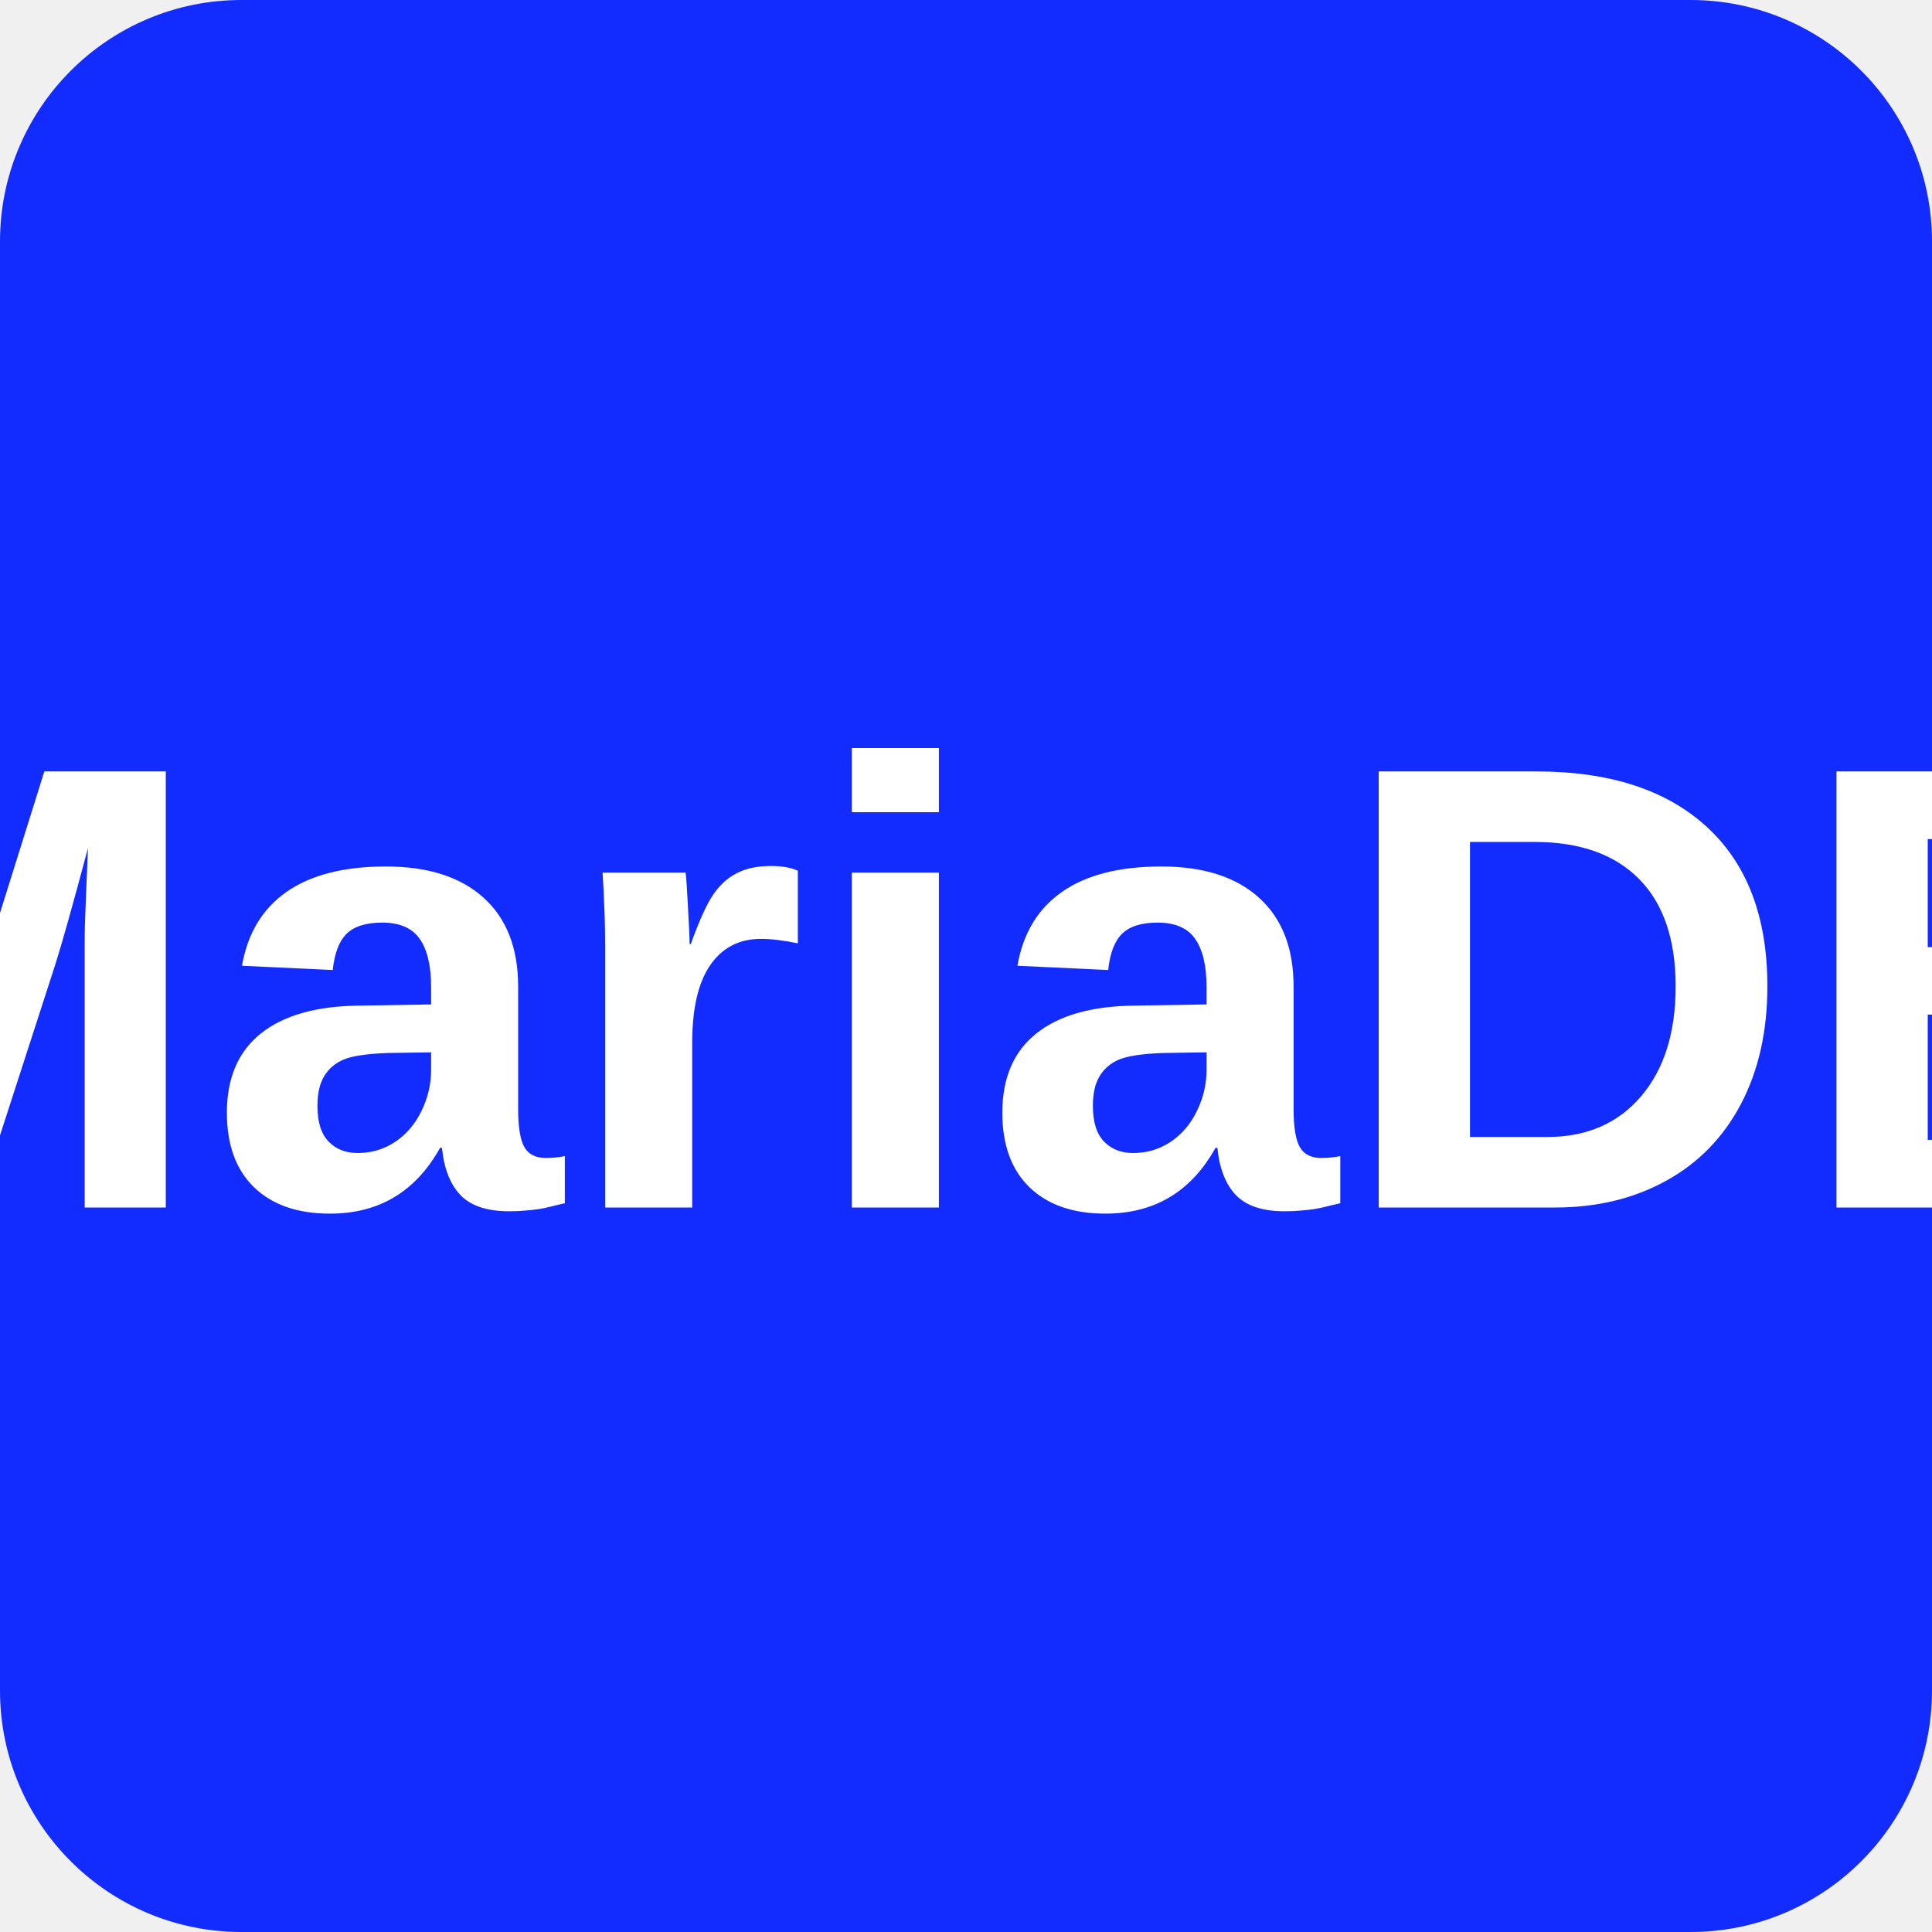
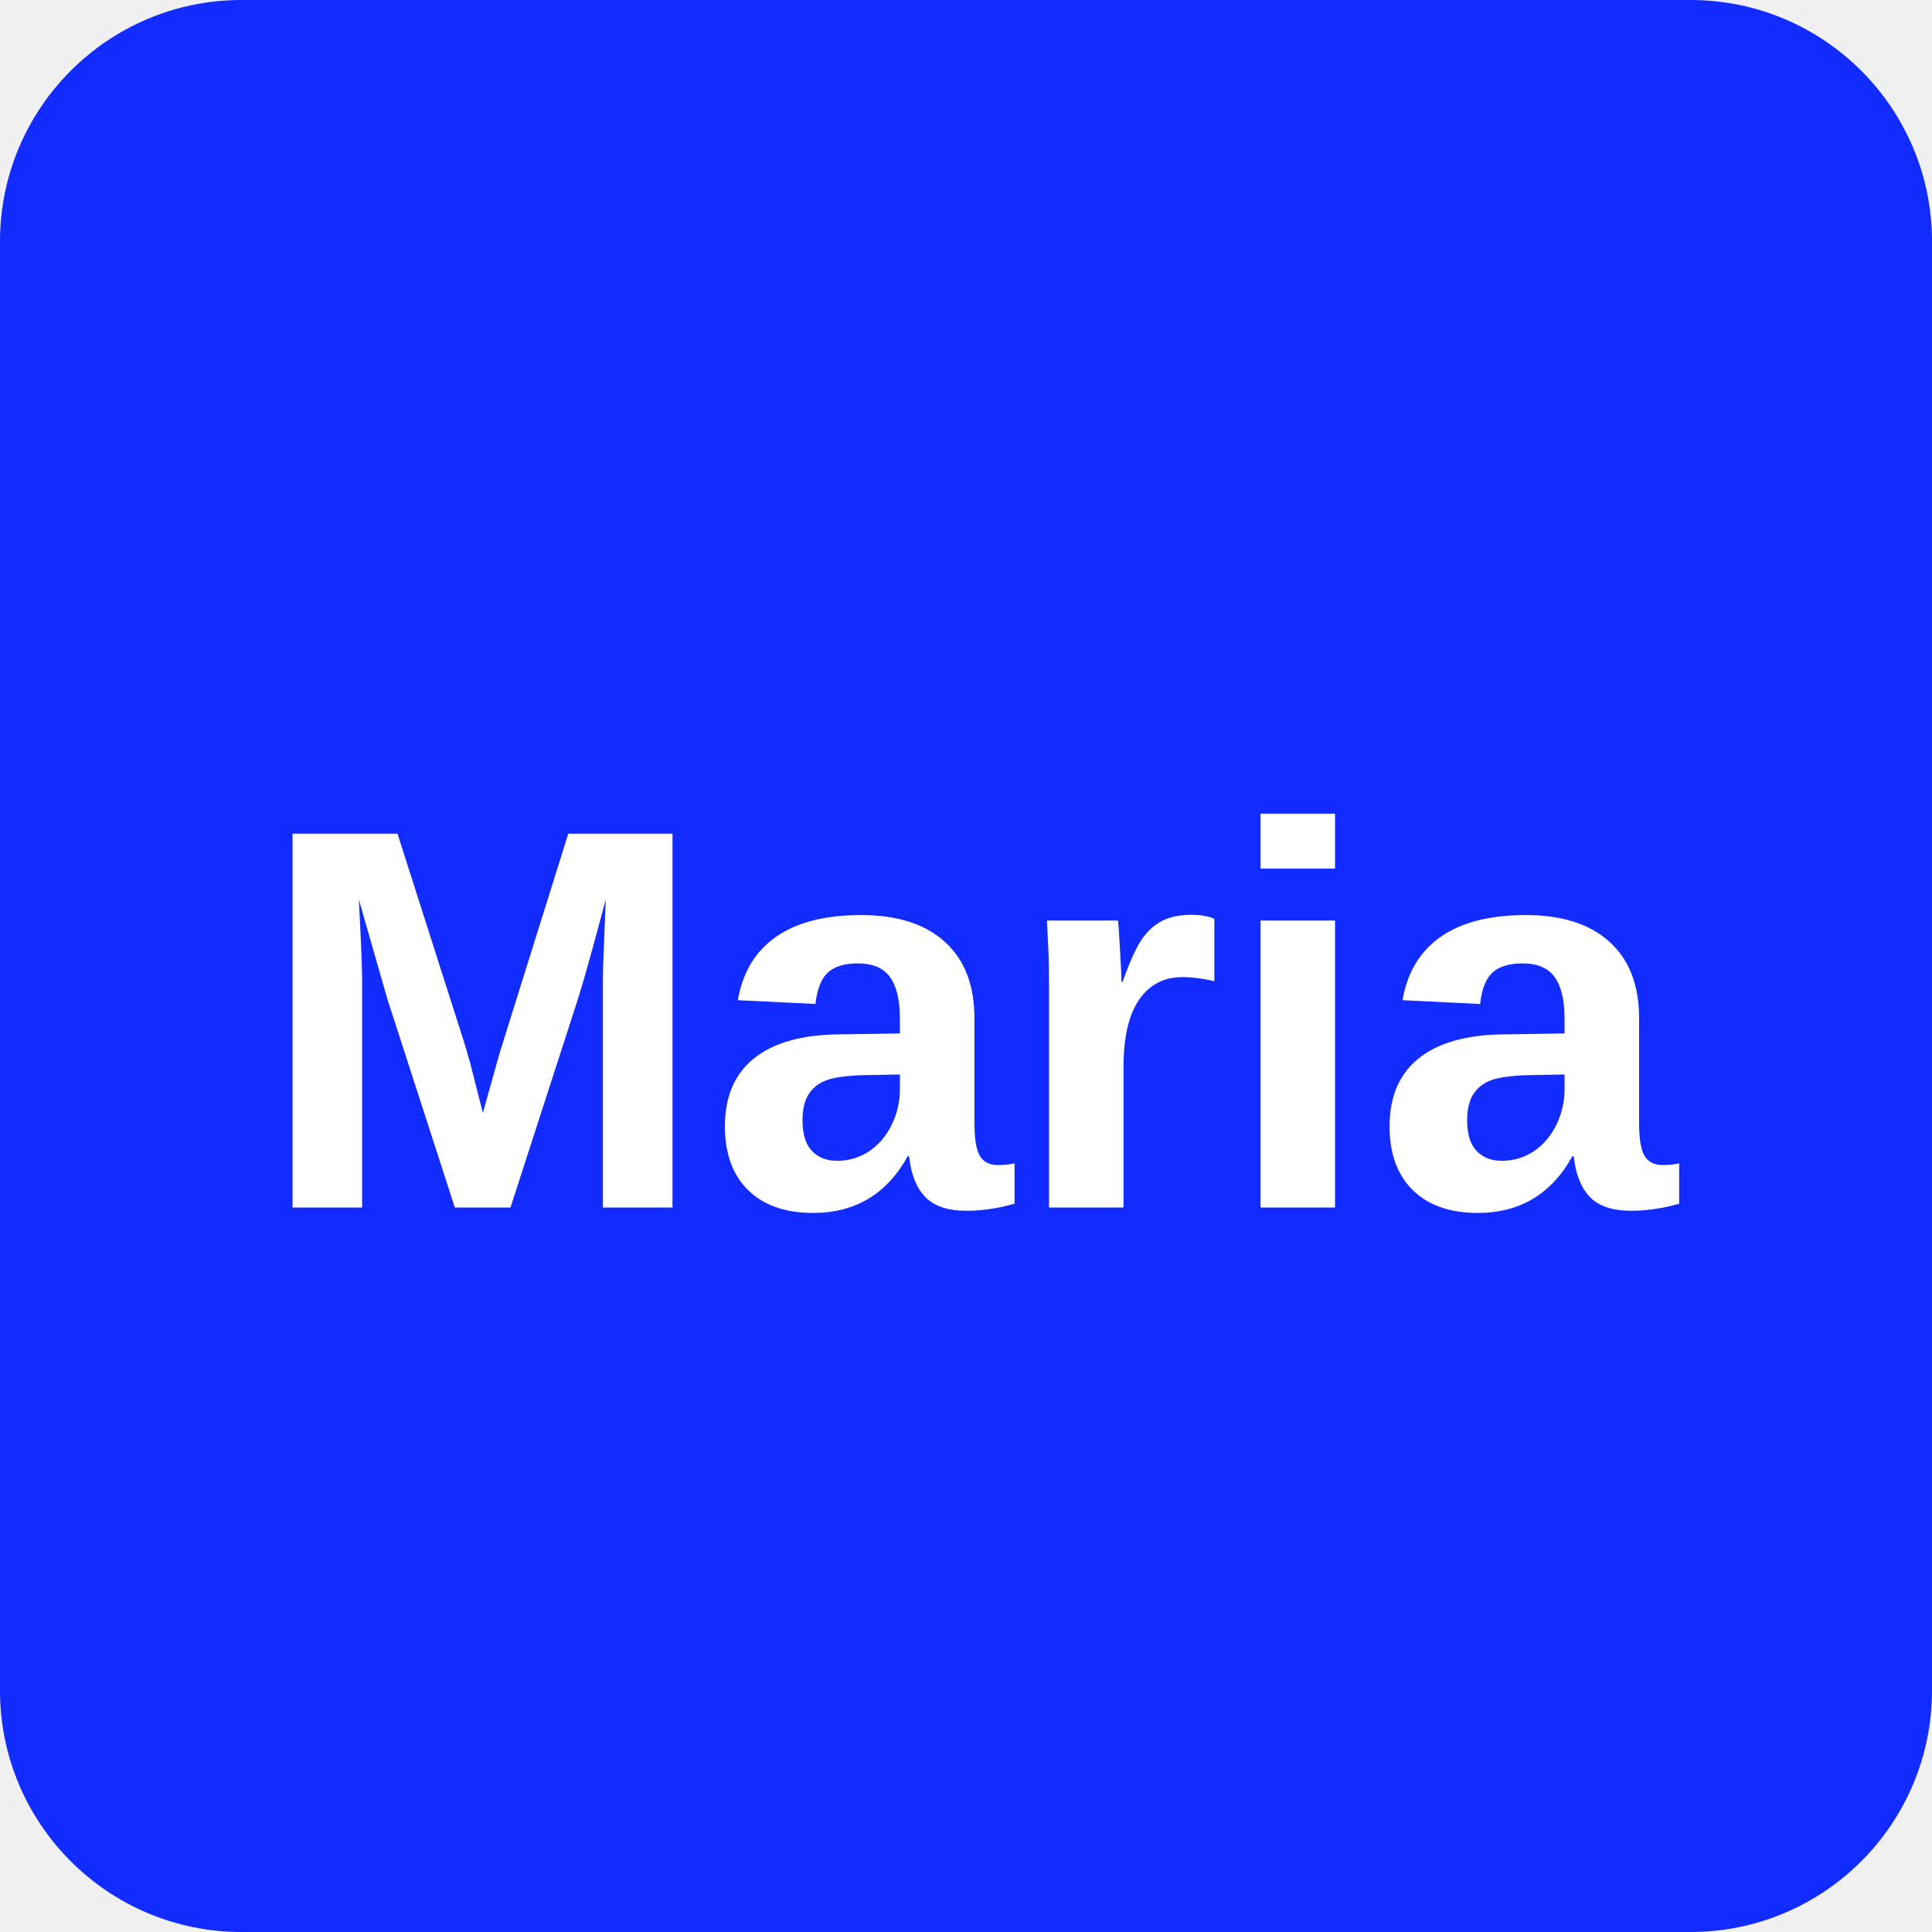
<svg xmlns="http://www.w3.org/2000/svg" viewBox="0 0 128 128">
  <rect width="128" height="128" fill="#122CFF" rx="16" />
-   <text x="64" y="80" text-anchor="middle" fill="white" font-family="Arial, sans-serif" font-size="42" font-weight="bold">MariaDB</text>
+   <text x="64" y="80" text-anchor="middle" fill="white" font-family="Arial, sans-serif" font-size="36" font-weight="bold">Maria</text>
</svg>
